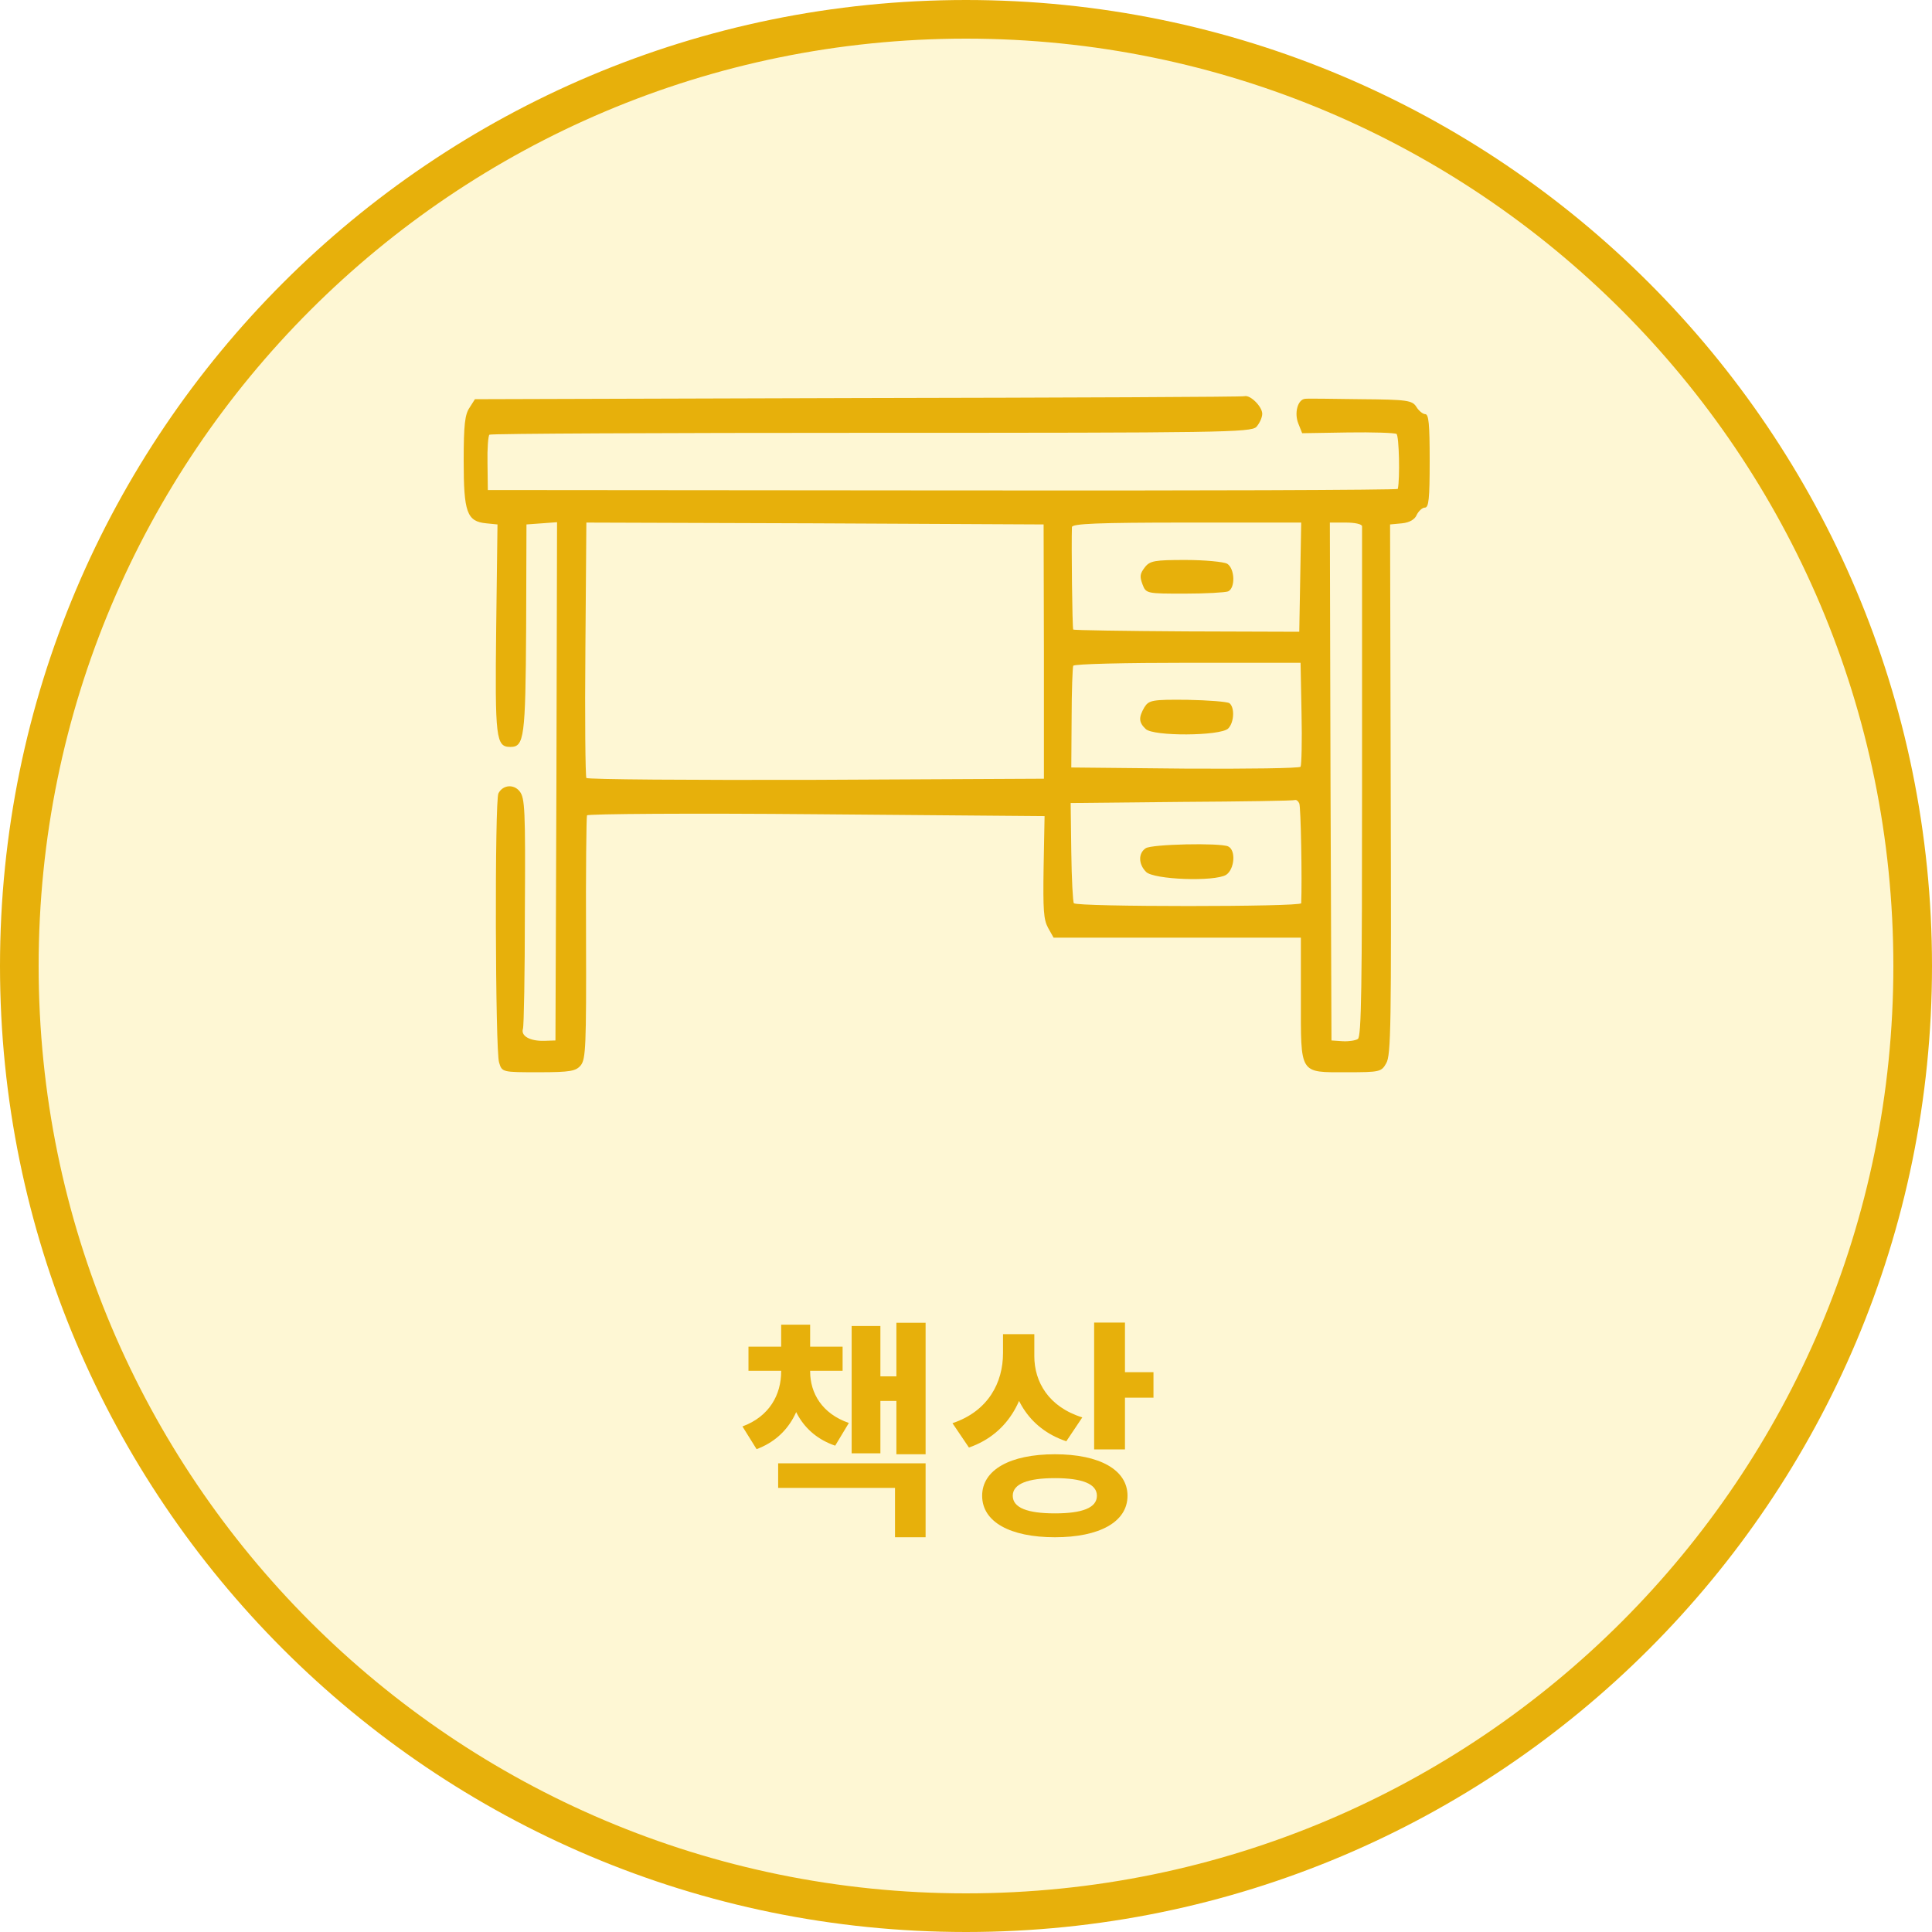
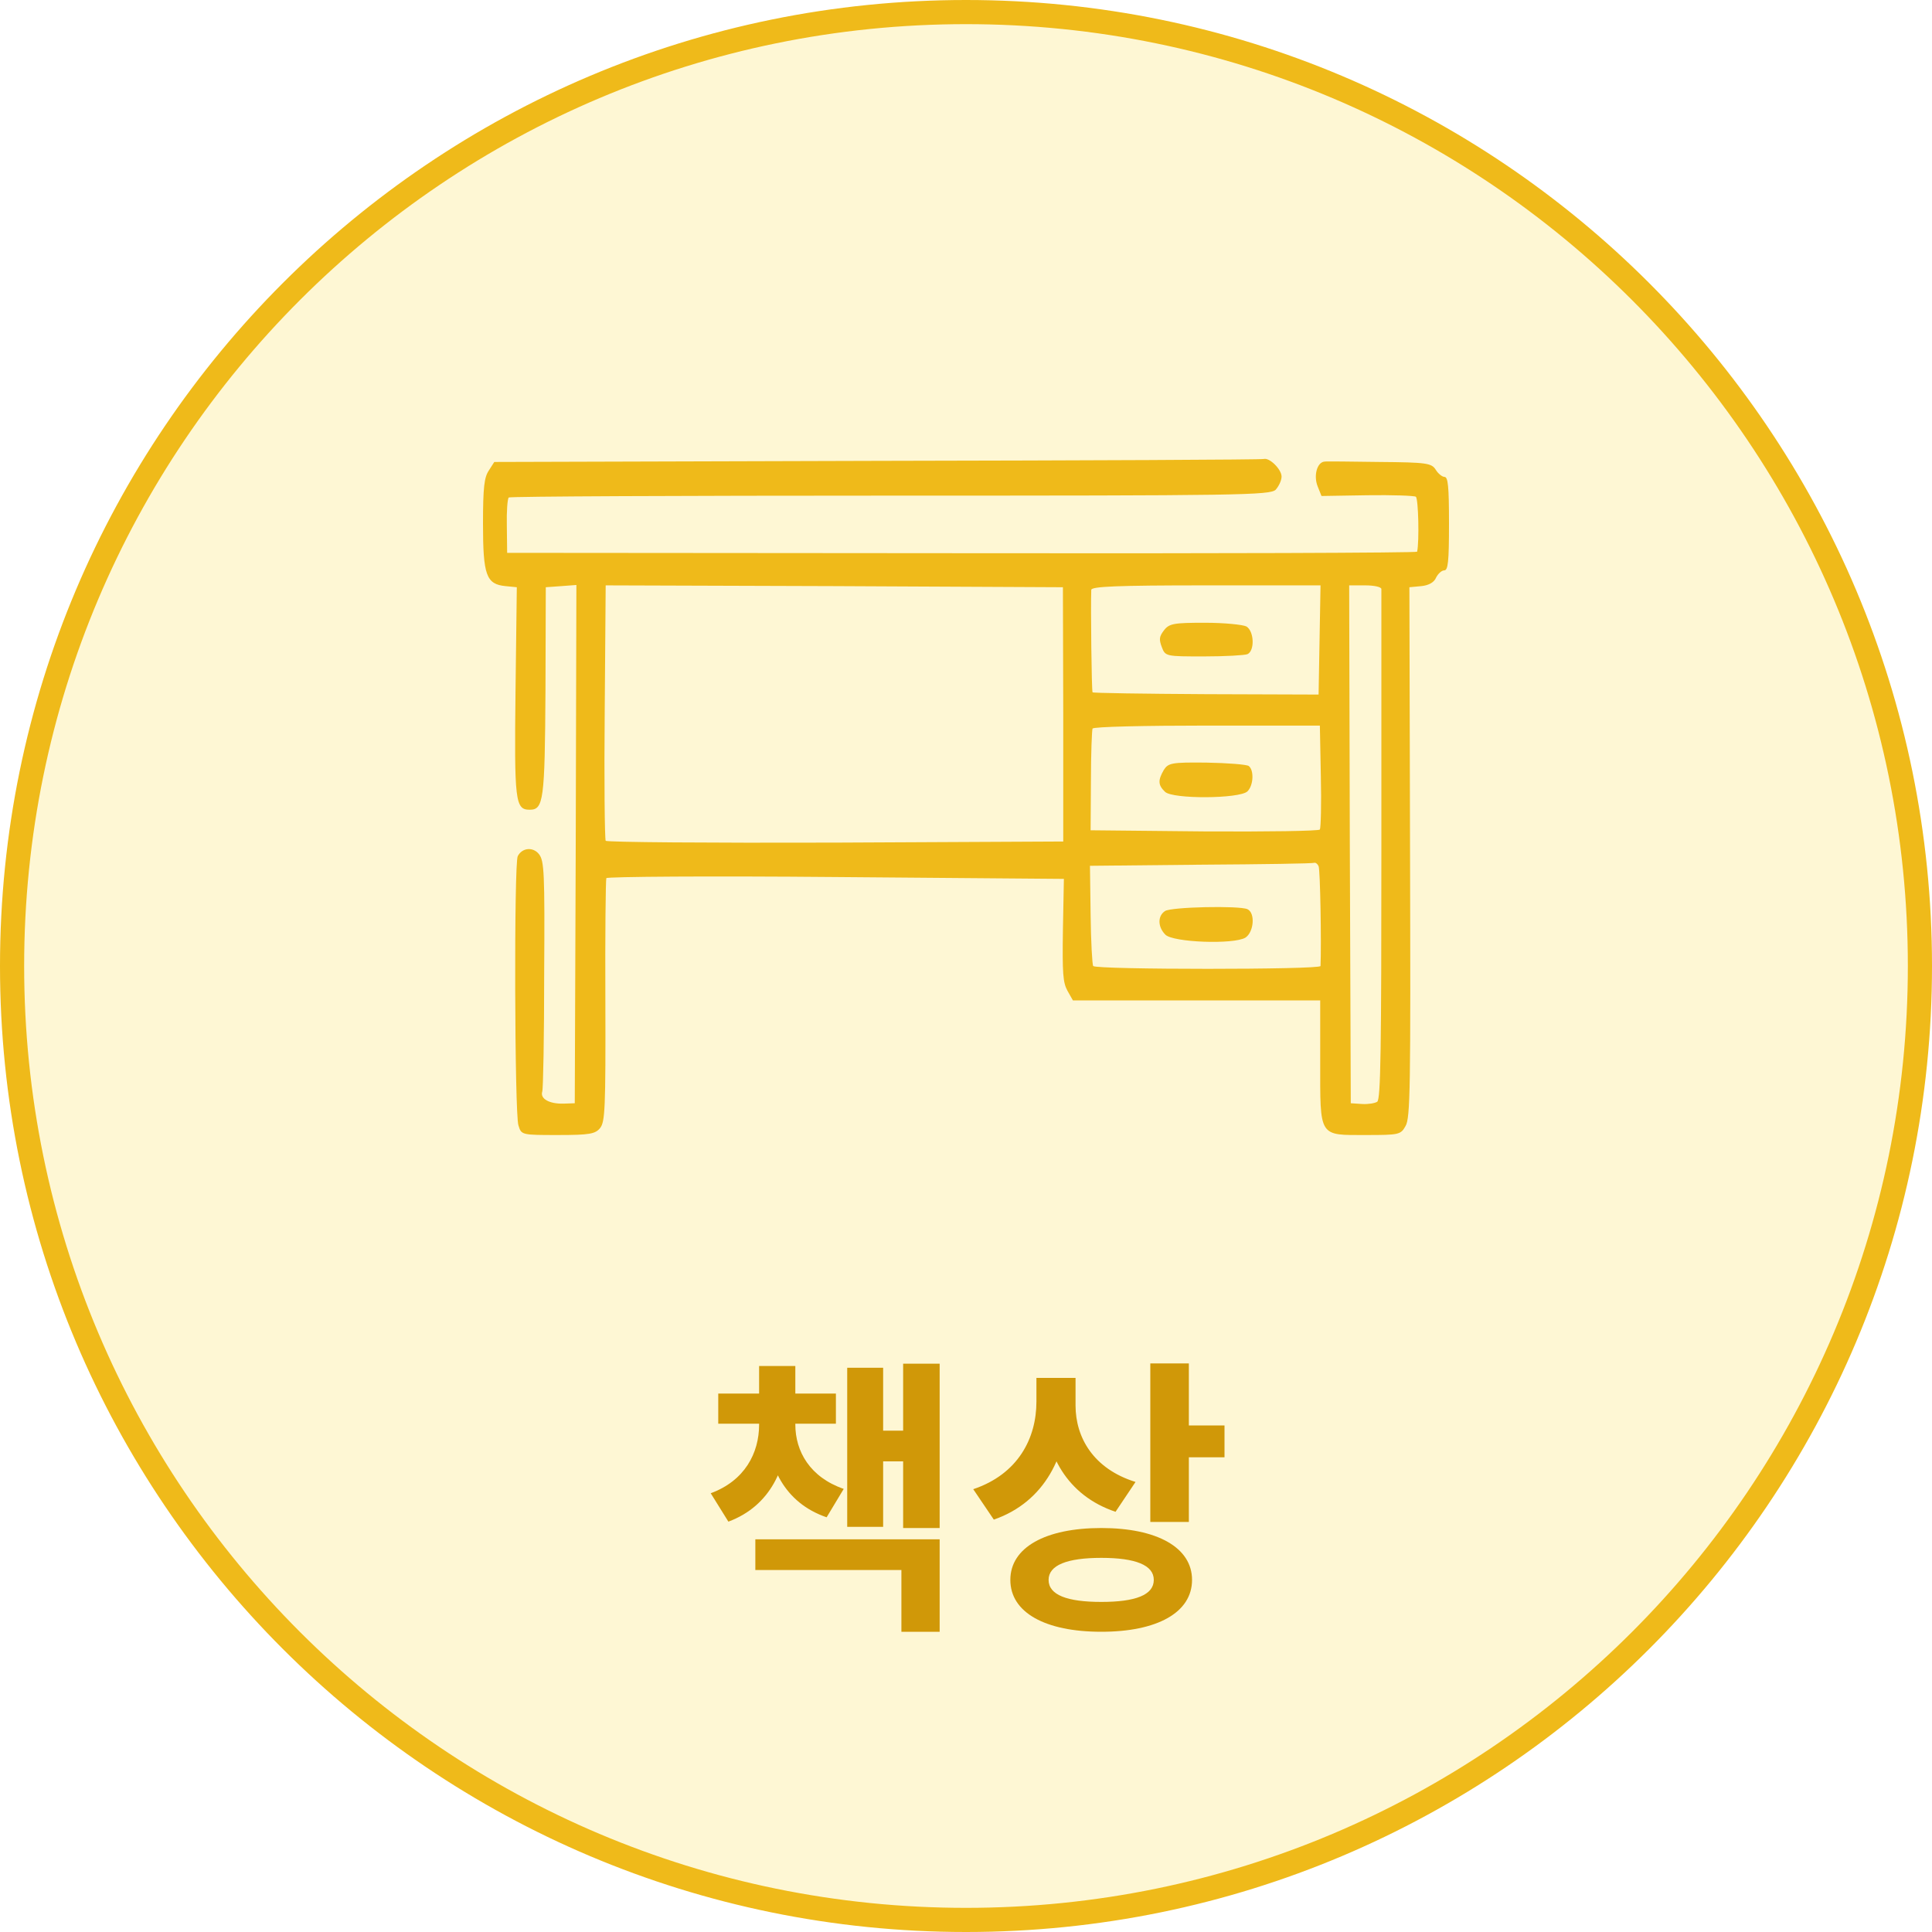
- <svg xmlns="http://www.w3.org/2000/svg" width="100" height="100" viewBox="0 0 100 100" fill="none">
-   <rect x="1" y="1" width="98" height="98" rx="49" fill="#FEF7D4" />
-   <rect x="1" y="1" width="98" height="98" rx="49" stroke="#E7B00B" stroke-width="2" />
-   <path d="M44.417 20.603L24.583 20.662L24.3 21.107C24.067 21.455 24 21.958 24 23.855C24 26.526 24.167 26.99 25.167 27.087L25.75 27.145L25.683 32.487C25.617 38.235 25.667 38.661 26.417 38.661C27.133 38.661 27.2 38.196 27.233 32.487L27.25 27.145L28.05 27.087L28.833 27.029L28.8 40.441L28.75 53.854L28.167 53.873C27.433 53.893 26.95 53.622 27.067 53.254C27.117 53.119 27.167 50.37 27.167 47.157C27.2 41.874 27.167 41.312 26.9 40.964C26.6 40.577 26.033 40.616 25.8 41.061C25.6 41.39 25.633 54.435 25.833 54.996C25.983 55.499 26 55.499 27.883 55.499C29.533 55.499 29.817 55.441 30.067 55.132C30.317 54.802 30.35 54.144 30.333 48.57C30.317 45.145 30.35 42.28 30.383 42.203C30.433 42.125 35.783 42.087 42.267 42.145L54.067 42.242L54.017 44.893C53.983 47.119 54.017 47.603 54.25 48.028L54.533 48.532H60.933H67.333V51.686C67.333 55.654 67.233 55.499 69.717 55.499C71.417 55.499 71.5 55.48 71.75 55.035C72 54.609 72.017 53.099 71.983 40.848L71.95 27.145L72.567 27.087C72.95 27.048 73.233 26.893 73.333 26.642C73.433 26.448 73.617 26.274 73.75 26.274C73.95 26.274 74 25.848 74 23.855C74 21.919 73.95 21.436 73.767 21.436C73.65 21.436 73.433 21.261 73.317 21.068C73.1 20.72 72.85 20.681 70.417 20.662C68.95 20.642 67.667 20.623 67.55 20.642C67.167 20.681 66.983 21.378 67.2 21.919L67.4 22.423L69.767 22.384C71.05 22.365 72.2 22.403 72.283 22.461C72.417 22.558 72.467 24.784 72.35 25.306C72.35 25.364 61.733 25.403 48.8 25.384L25.25 25.364L25.233 23.971C25.217 23.216 25.267 22.558 25.333 22.5C25.417 22.442 34.317 22.403 45.1 22.403C63.183 22.403 64.75 22.384 65.033 22.094C65.2 21.9 65.333 21.61 65.333 21.416C65.333 21.049 64.717 20.429 64.417 20.507C64.333 20.545 55.333 20.584 44.417 20.603ZM54.033 33.726V40.306L42.233 40.364C35.75 40.383 30.4 40.345 30.35 40.267C30.3 40.171 30.267 37.171 30.3 33.571L30.35 27.048L42.183 27.087L54.017 27.145L54.033 33.726ZM67.3 29.874L67.25 32.7L61.417 32.681C58.217 32.661 55.567 32.622 55.55 32.584C55.5 32.526 55.45 28.132 55.483 27.281C55.5 27.106 56.8 27.048 61.417 27.048H67.35L67.3 29.874ZM70.5 27.242C70.5 27.339 70.5 33.339 70.5 40.538C70.5 51.048 70.467 53.66 70.283 53.777C70.167 53.854 69.817 53.912 69.5 53.893L68.917 53.854L68.867 40.441L68.833 27.048H69.667C70.117 27.048 70.5 27.126 70.5 27.242ZM67.367 36.919C67.4 38.351 67.367 39.59 67.317 39.687C67.267 39.764 64.583 39.803 61.333 39.783L55.45 39.725L55.467 37.171C55.467 35.758 55.517 34.538 55.55 34.461C55.6 34.364 58.267 34.306 61.483 34.306H67.317L67.367 36.919ZM67.25 41.584C67.333 41.738 67.4 45.57 67.35 46.751C67.333 46.945 55.733 46.945 55.583 46.751C55.533 46.693 55.467 45.493 55.45 44.099L55.417 41.564L61.167 41.506C64.333 41.487 66.967 41.448 67.033 41.409C67.1 41.39 67.2 41.467 67.25 41.584Z" fill="#E7B00B" />
-   <path d="M59.251 29.371C59.001 29.7 58.984 29.835 59.134 30.242C59.317 30.726 59.351 30.726 61.317 30.726C62.417 30.726 63.417 30.668 63.567 30.61C63.951 30.435 63.917 29.429 63.517 29.177C63.334 29.081 62.367 28.984 61.367 28.984C59.767 28.984 59.517 29.022 59.251 29.371Z" fill="#E7B00B" />
-   <path d="M59.233 36.609C58.933 37.132 58.933 37.383 59.3 37.732C59.683 38.119 63.15 38.1 63.566 37.712C63.883 37.403 63.916 36.609 63.633 36.396C63.516 36.319 62.533 36.242 61.45 36.222C59.633 36.203 59.466 36.242 59.233 36.609Z" fill="#E7B00B" />
-   <path d="M59.3 43.906C58.917 44.158 58.917 44.719 59.317 45.126C59.7 45.532 62.867 45.648 63.467 45.28C63.9 44.99 63.983 44.003 63.567 43.809C63.133 43.616 59.6 43.693 59.3 43.906Z" fill="#E7B00B" />
-   <path d="M40.433 70.64H41.621V70.988C41.621 72.764 40.901 74.36 39.161 75.008L38.429 73.832C39.833 73.316 40.433 72.176 40.433 70.988V70.64ZM40.757 70.64H41.933V70.988C41.933 72.104 42.545 73.172 43.937 73.652L43.229 74.828C41.477 74.228 40.757 72.692 40.757 70.988V70.64ZM38.741 69.704H43.613V70.952H38.741V69.704ZM40.433 68.564H41.933V70.28H40.433V68.564ZM46.397 68.468H47.909V75.272H46.397V68.468ZM45.065 71.24H46.829V72.512H45.065V71.24ZM44.081 68.636H45.569V75.224H44.081V68.636ZM40.277 75.74H47.909V79.568H46.325V77.012H40.277V75.74ZM51.916 69.056H53.224V70.04C53.224 72.248 52.264 74.192 50.152 74.924L49.3 73.664C51.16 73.04 51.916 71.552 51.916 70.04V69.056ZM52.24 69.056H53.536V70.196C53.536 71.528 54.28 72.824 56.02 73.364L55.192 74.6C53.188 73.928 52.24 72.2 52.24 70.196V69.056ZM56.632 68.456H58.228V75.02H56.632V68.456ZM57.784 71.024H59.704V72.344H57.784V71.024ZM54.604 75.272C56.908 75.272 58.36 76.076 58.36 77.42C58.36 78.776 56.908 79.568 54.604 79.568C52.288 79.568 50.836 78.776 50.836 77.42C50.836 76.076 52.288 75.272 54.604 75.272ZM54.604 76.508C53.188 76.508 52.42 76.808 52.42 77.42C52.42 78.044 53.188 78.332 54.604 78.332C56.02 78.332 56.776 78.044 56.776 77.42C56.776 76.808 56.02 76.508 54.604 76.508Z" fill="#E7B00B" />
+ <svg xmlns="http://www.w3.org/2000/svg" width="80" height="80" viewBox="0 0 80 80" fill="none">
+   <rect x="0.5" y="0.5" width="79" height="79" rx="39.5" fill="#FEF7D4" />
+   <rect x="0.5" y="0.5" width="79" height="79" rx="39.5" stroke="#EFBA1A" />
+   <path d="M31.433 58.64H32.621V58.988C32.621 60.764 31.901 62.36 30.161 63.008L29.429 61.832C30.833 61.316 31.433 60.176 31.433 58.988V58.64ZM31.757 58.64H32.933V58.988C32.933 60.104 33.545 61.172 34.937 61.652L34.229 62.828C32.477 62.228 31.757 60.692 31.757 58.988V58.64ZM29.741 57.704H34.613V58.952H29.741V57.704ZM31.433 56.564H32.933V58.28H31.433V56.564ZM37.397 56.468H38.909V63.272H37.397V56.468ZM36.065 59.24H37.829V60.512H36.065V59.24ZM35.081 56.636H36.569V63.224H35.081V56.636ZM31.277 63.74H38.909V67.568H37.325V65.012H31.277V63.74ZM42.916 57.056H44.224V58.04C44.224 60.248 43.264 62.192 41.152 62.924L40.3 61.664C42.16 61.04 42.916 59.552 42.916 58.04V57.056ZM43.24 57.056H44.536V58.196C44.536 59.528 45.28 60.824 47.02 61.364L46.192 62.6C44.188 61.928 43.24 60.2 43.24 58.196V57.056ZM47.632 56.456H49.228V63.02H47.632V56.456ZM48.784 59.024H50.704V60.344H48.784V59.024ZM45.604 63.272C47.908 63.272 49.36 64.076 49.36 65.42C49.36 66.776 47.908 67.568 45.604 67.568C43.288 67.568 41.836 66.776 41.836 65.42C41.836 64.076 43.288 63.272 45.604 63.272ZM45.604 64.508C44.188 64.508 43.42 64.808 43.42 65.42C43.42 66.044 44.188 66.332 45.604 66.332C47.02 66.332 47.776 66.044 47.776 65.42C47.776 64.808 47.02 64.508 45.604 64.508Z" fill="#D09808" />
+   <path d="M36.333 19.083L20.467 19.129L20.24 19.485C20.053 19.764 20 20.167 20 21.684C20 23.821 20.133 24.192 20.933 24.27L21.4 24.316L21.347 28.59C21.293 33.188 21.333 33.529 21.933 33.529C22.507 33.529 22.56 33.157 22.587 28.59L22.6 24.316L23.24 24.27L23.867 24.223L23.84 34.953L23.8 45.683L23.333 45.699C22.747 45.714 22.36 45.498 22.453 45.203C22.493 45.095 22.533 42.896 22.533 40.326C22.56 36.099 22.533 35.65 22.32 35.371C22.08 35.062 21.627 35.093 21.44 35.449C21.28 35.712 21.307 46.148 21.467 46.597C21.587 46.999 21.6 46.999 23.107 46.999C24.427 46.999 24.653 46.953 24.853 46.705C25.053 46.442 25.08 45.916 25.067 41.456C25.053 38.716 25.08 36.424 25.107 36.362C25.147 36.3 29.427 36.269 34.613 36.316L44.053 36.393L44.013 38.514C43.987 40.295 44.013 40.682 44.2 41.023L44.427 41.425H49.547H54.667V43.949C54.667 47.123 54.587 46.999 56.573 46.999C57.933 46.999 58 46.984 58.2 46.628C58.4 46.287 58.413 45.079 58.387 35.278L58.36 24.316L58.853 24.27C59.16 24.239 59.387 24.115 59.467 23.913C59.547 23.759 59.693 23.619 59.8 23.619C59.96 23.619 60 23.279 60 21.684C60 20.136 59.96 19.748 59.813 19.748C59.72 19.748 59.547 19.609 59.453 19.454C59.28 19.176 59.08 19.145 57.133 19.129C55.96 19.114 54.933 19.098 54.84 19.114C54.533 19.145 54.387 19.702 54.56 20.136L54.72 20.538L56.613 20.507C57.64 20.492 58.56 20.523 58.627 20.569C58.733 20.646 58.773 22.427 58.68 22.845C58.68 22.892 50.187 22.923 39.84 22.907L21 22.892L20.987 21.777C20.973 21.173 21.013 20.646 21.067 20.6C21.133 20.554 28.253 20.523 36.88 20.523C51.347 20.523 52.6 20.507 52.827 20.275C52.96 20.12 53.067 19.888 53.067 19.733C53.067 19.439 52.573 18.943 52.333 19.005C52.267 19.036 45.067 19.067 36.333 19.083ZM44.027 29.581V34.845L34.587 34.891C29.4 34.907 25.12 34.876 25.08 34.814C25.04 34.736 25.013 32.337 25.04 29.457L25.08 24.239L34.547 24.27L44.013 24.316L44.027 29.581ZM54.64 26.499L54.6 28.76L49.933 28.744C47.373 28.729 45.253 28.698 45.24 28.667C45.2 28.62 45.16 25.106 45.187 24.424C45.2 24.285 46.24 24.239 49.933 24.239H54.68L54.64 26.499ZM57.2 24.393C57.2 24.471 57.2 29.271 57.2 35.031C57.2 43.438 57.173 45.528 57.027 45.621C56.933 45.683 56.653 45.73 56.4 45.714L55.933 45.683L55.893 34.953L55.867 24.239H56.533C56.893 24.239 57.2 24.301 57.2 24.393ZM54.693 32.135C54.72 33.281 54.693 34.272 54.653 34.349C54.613 34.411 52.467 34.442 49.867 34.427L45.16 34.38L45.173 32.337C45.173 31.206 45.213 30.231 45.24 30.169C45.28 30.091 47.413 30.045 49.987 30.045H54.653L54.693 32.135ZM54.6 35.867C54.667 35.991 54.72 39.056 54.68 40.001C54.667 40.156 45.387 40.156 45.267 40.001C45.227 39.954 45.173 38.994 45.16 37.88L45.133 35.851L49.733 35.805C52.267 35.789 54.373 35.758 54.427 35.727C54.48 35.712 54.56 35.774 54.6 35.867Z" fill="#EFBA1A" />
+   <path d="M48.2 26.097C48 26.36 47.987 26.468 48.107 26.794C48.254 27.181 48.28 27.181 49.854 27.181C50.734 27.181 51.534 27.134 51.654 27.088C51.96 26.948 51.934 26.143 51.614 25.942C51.467 25.865 50.694 25.787 49.894 25.787C48.614 25.787 48.414 25.818 48.2 26.097Z" fill="#EFBA1A" />
+   <path d="M48.187 31.888C47.947 32.306 47.947 32.507 48.24 32.786C48.547 33.095 51.32 33.08 51.653 32.77C51.907 32.522 51.933 31.888 51.706 31.717C51.613 31.655 50.827 31.593 49.96 31.578C48.507 31.562 48.373 31.593 48.187 31.888Z" fill="#EFBA1A" />
+   <path d="M48.24 37.725C47.933 37.926 47.933 38.375 48.253 38.7C48.56 39.025 51.093 39.118 51.573 38.824C51.92 38.592 51.987 37.802 51.653 37.647C51.307 37.493 48.48 37.554 48.24 37.725Z" fill="#EFBA1A" />
</svg>
